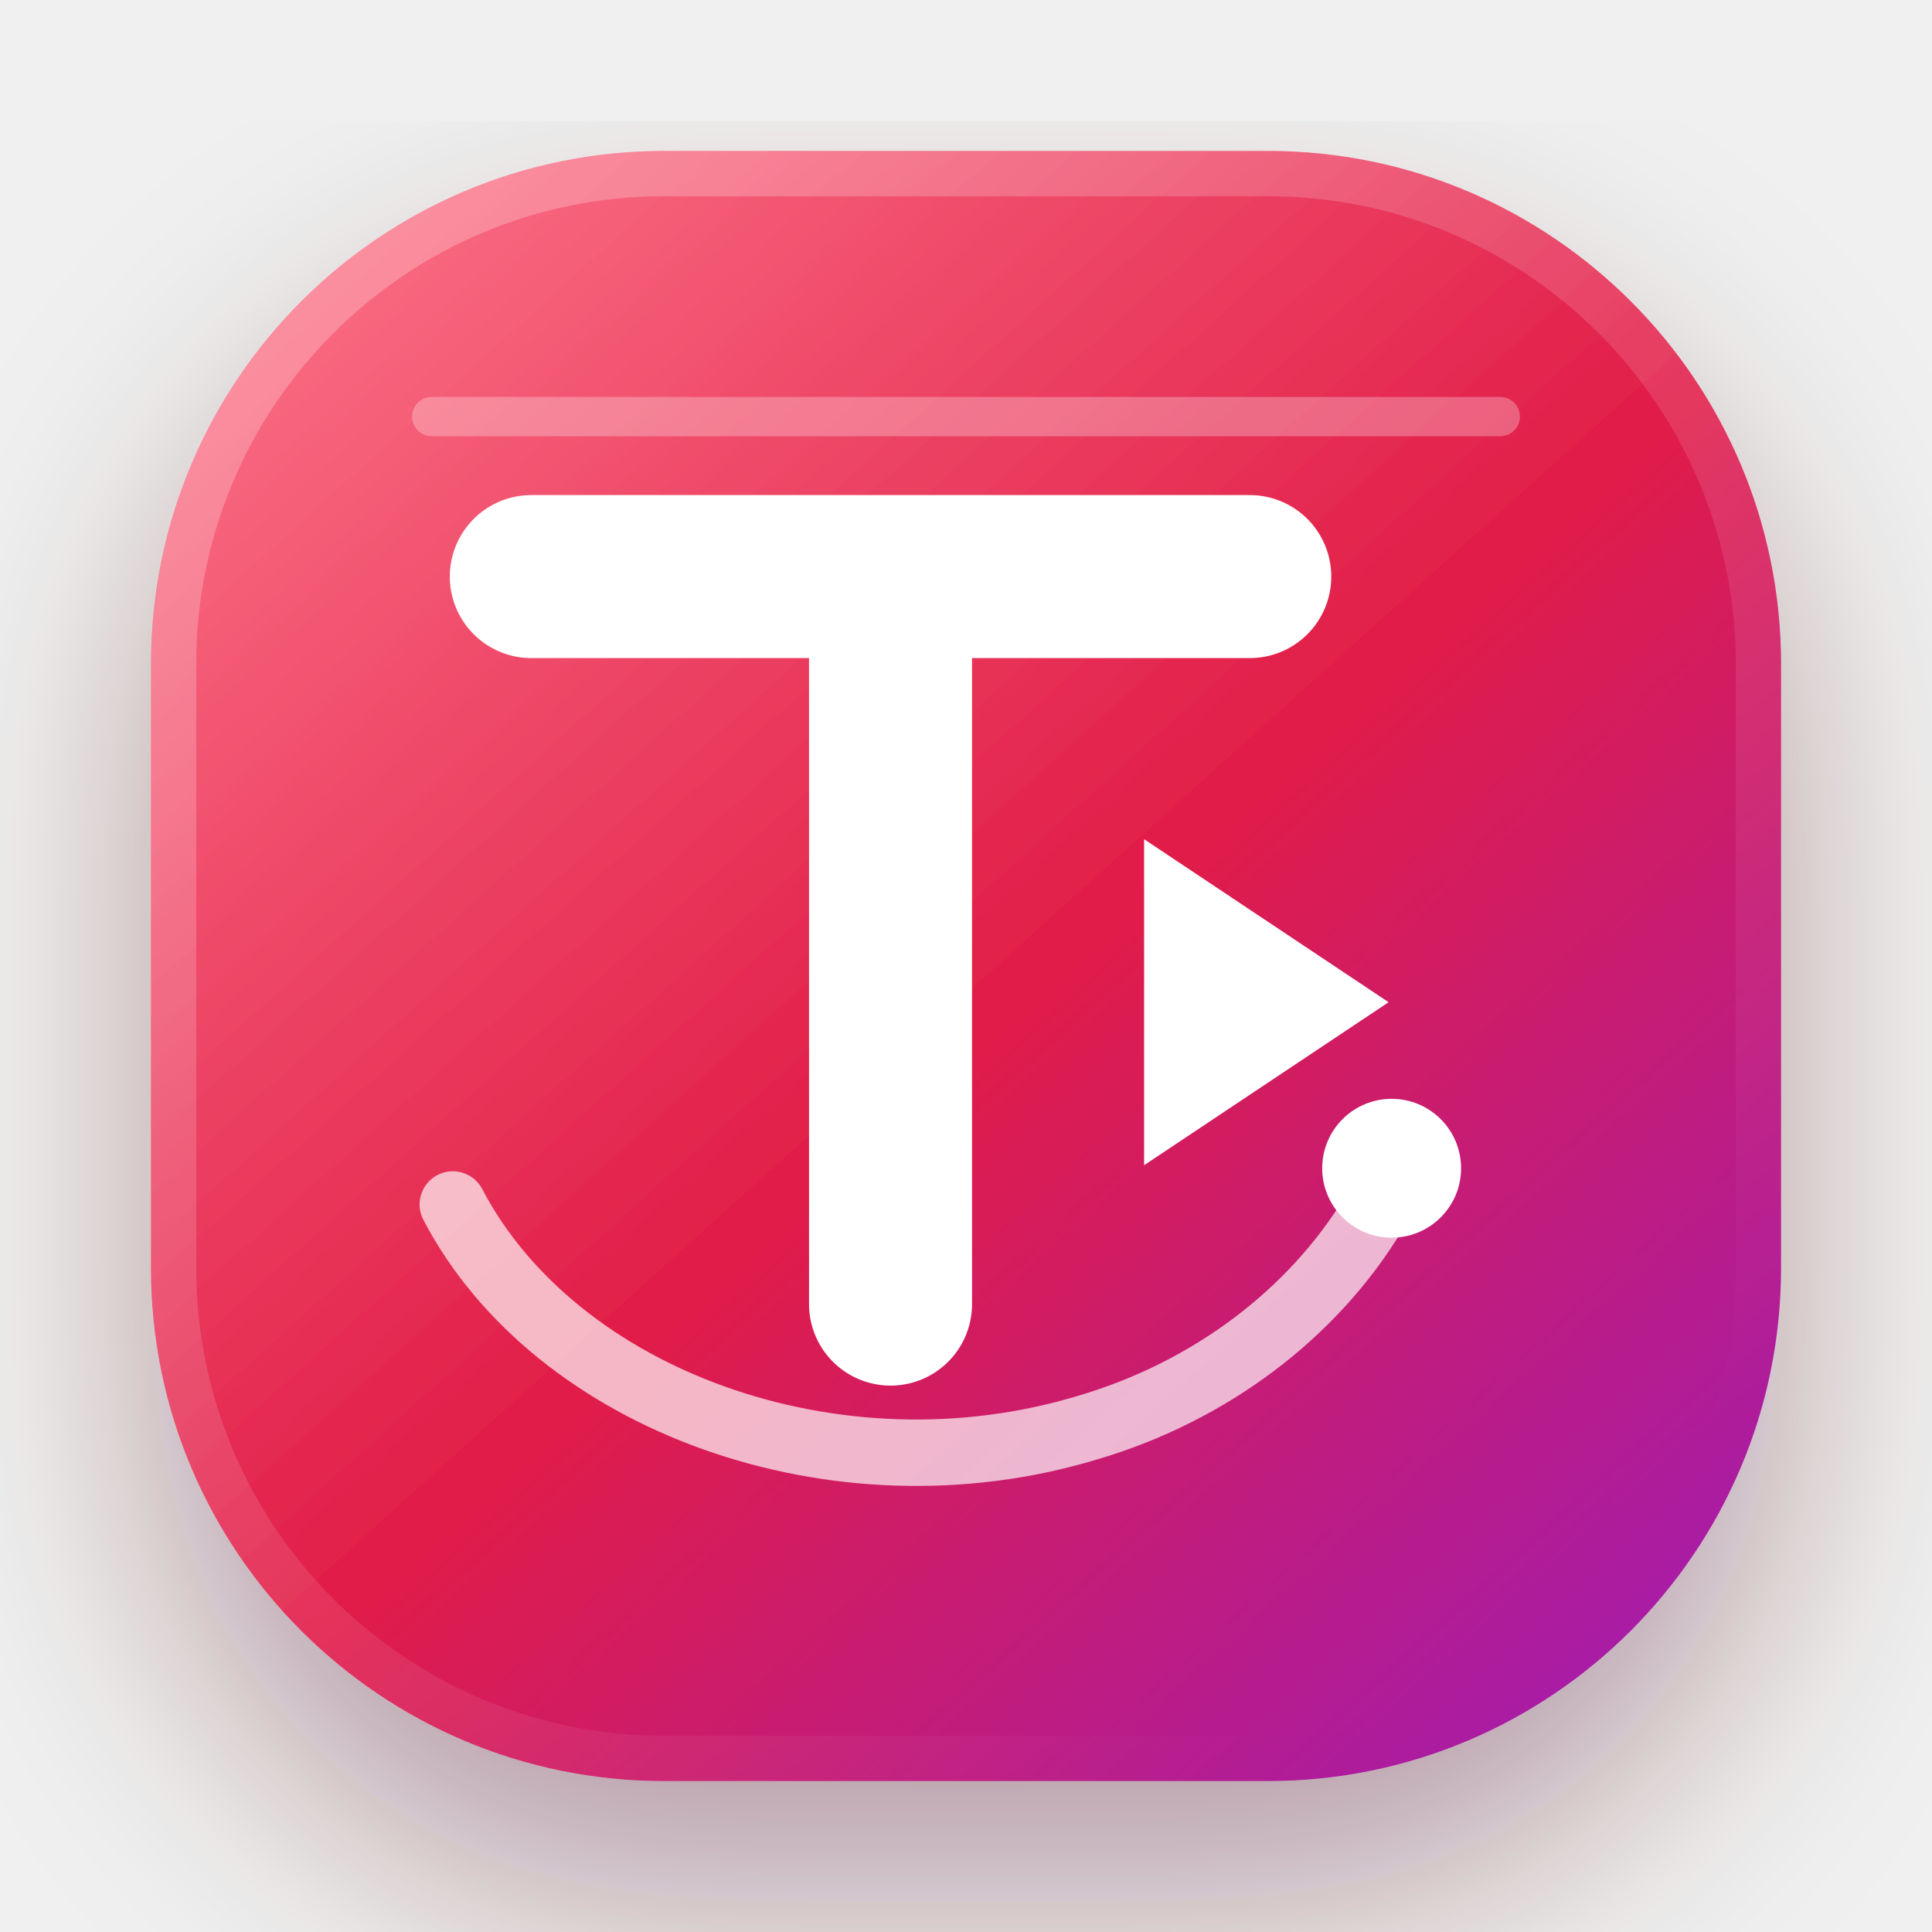
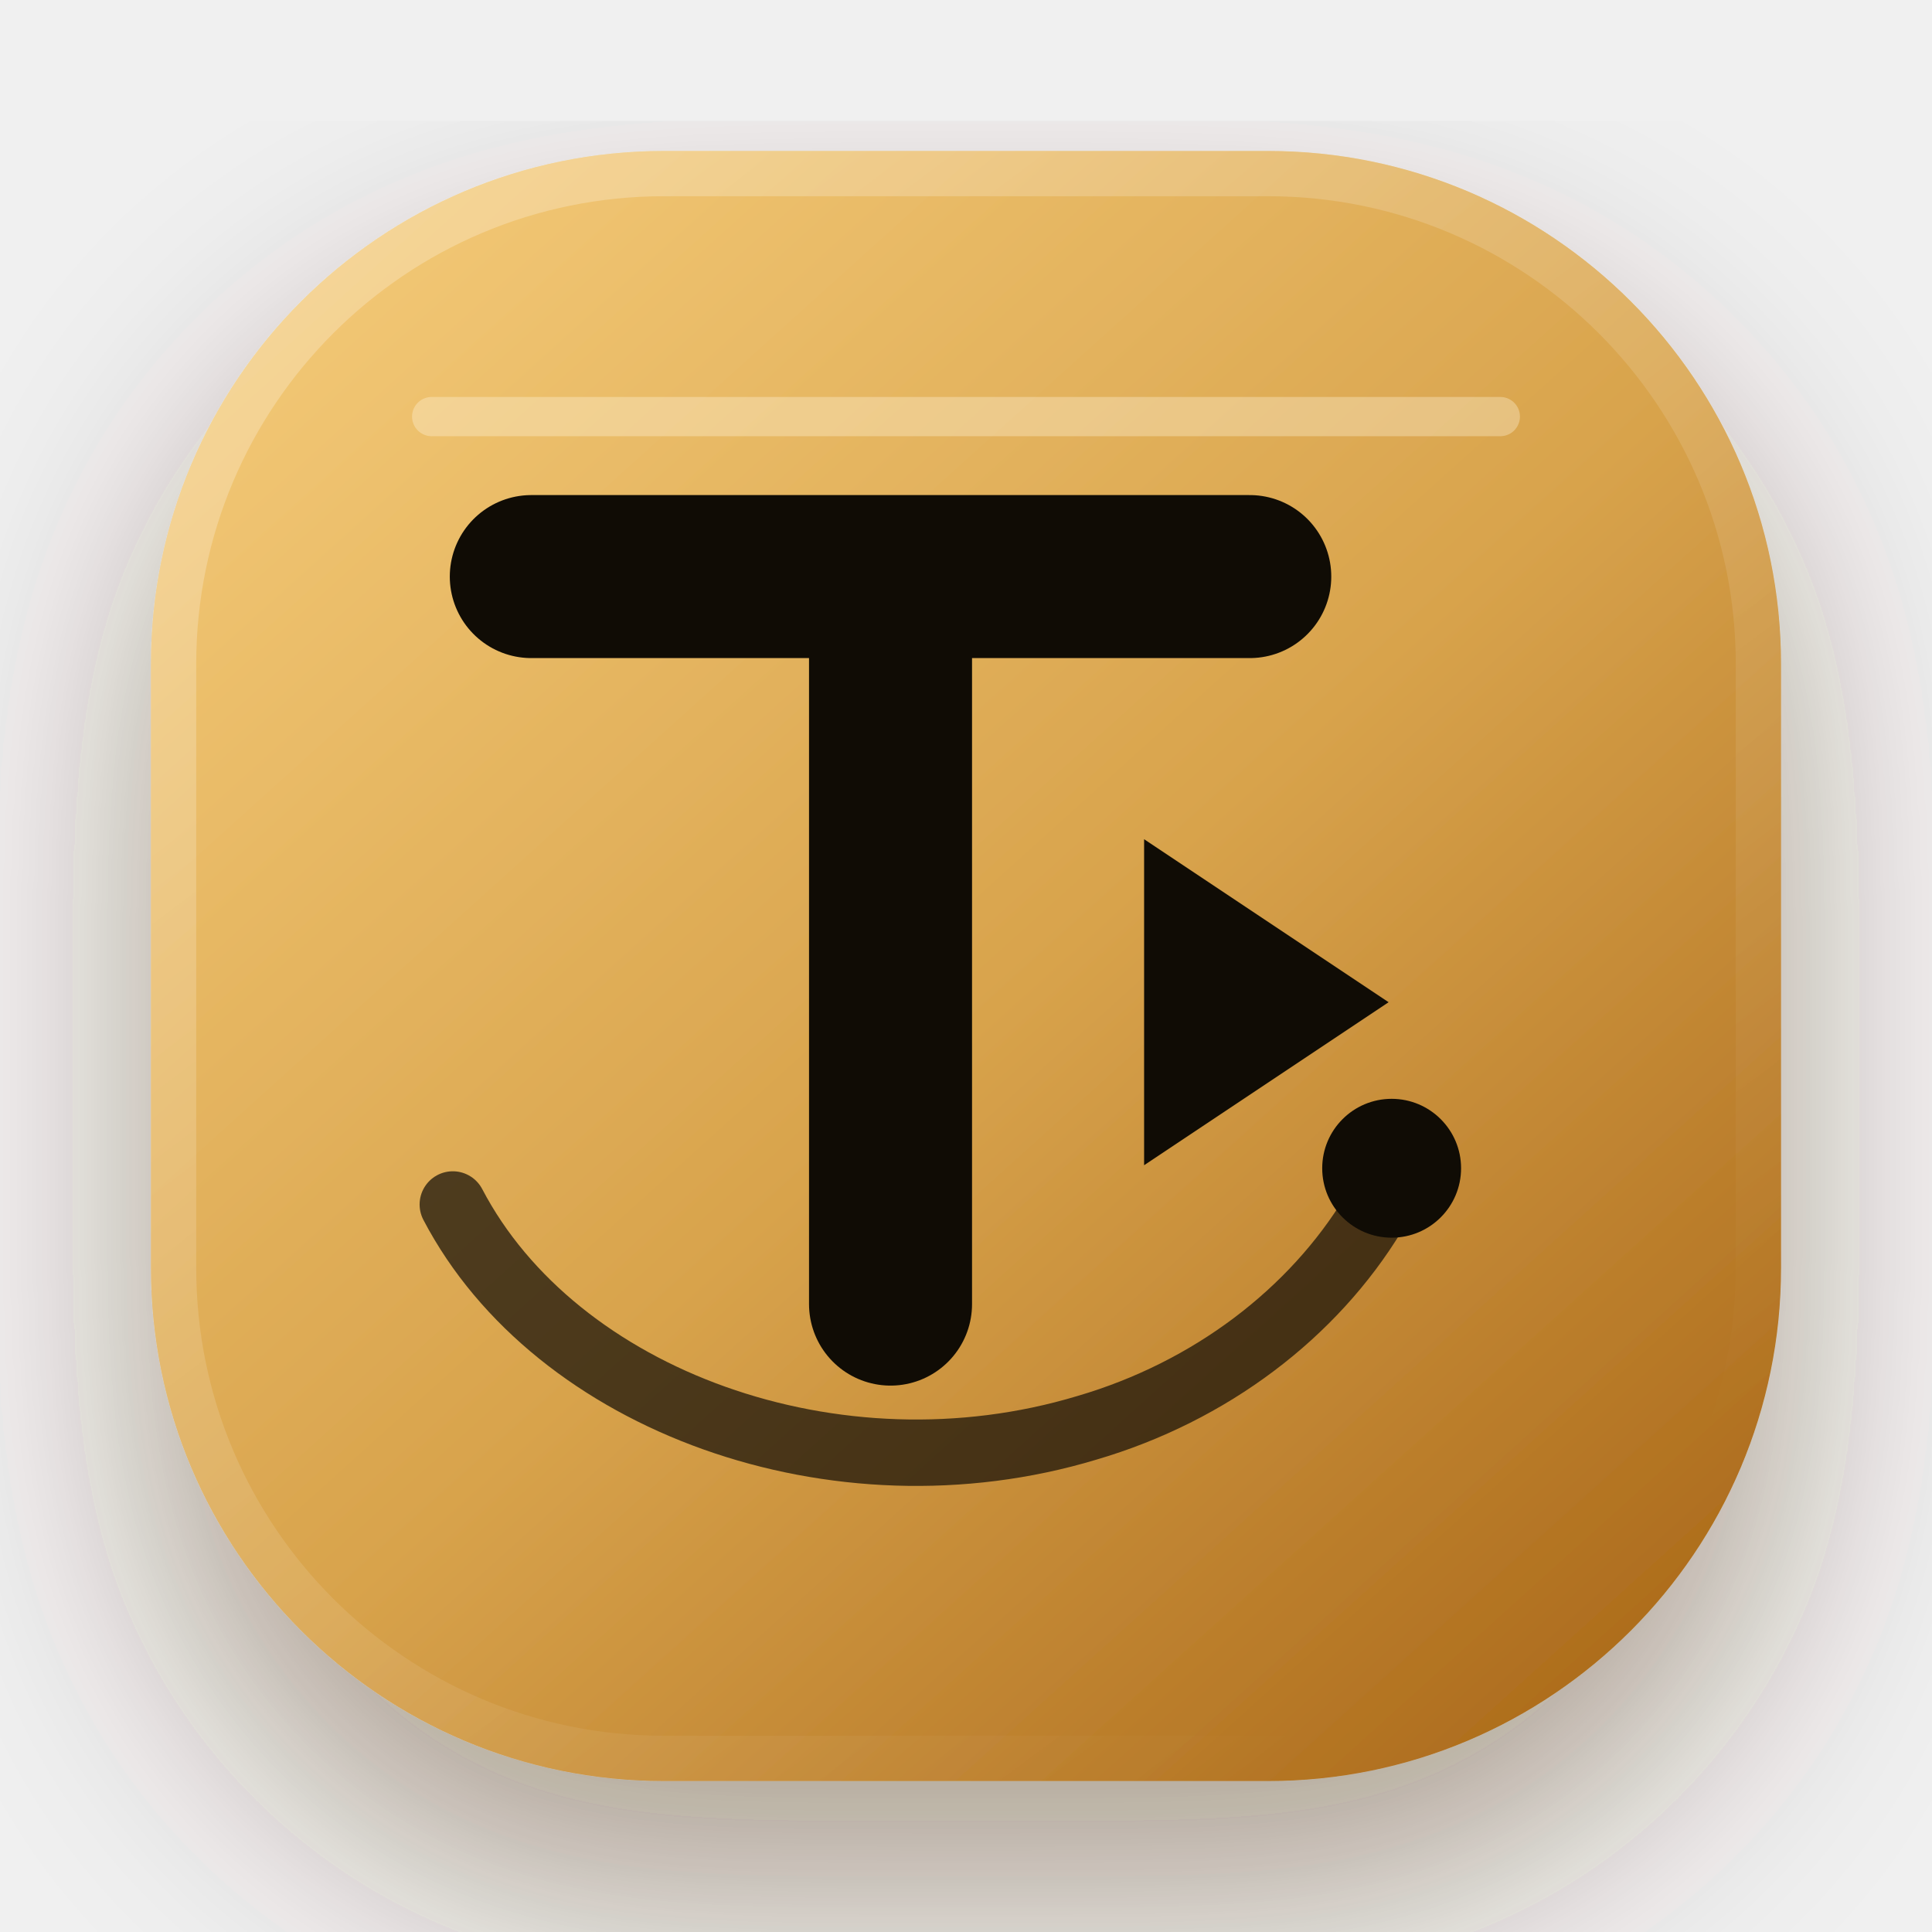
<svg xmlns="http://www.w3.org/2000/svg" viewBox="0 0 64 64" role="img" aria-labelledby="title desc">
  <defs>
    <linearGradient id="surface" x1="9" y1="7" x2="55" y2="58" gradientUnits="userSpaceOnUse">
-       <stop stop-color="#fb7185" />
-       <stop offset="0.52" stop-color="#e11d48" />
-       <stop offset="1" stop-color="#a21caf" />
+       <stop stop-color="#f4ca78" />
+       <stop offset="0.52" stop-color="#d8a34c" />
+       <stop offset="1" stop-color="#a96718" />
    </linearGradient>
    <linearGradient id="shine" x1="15" y1="10" x2="48" y2="54" gradientUnits="userSpaceOnUse">
      <stop stop-color="#ffffff" stop-opacity="0.24" />
      <stop offset="1" stop-color="#ffffff" stop-opacity="0" />
    </linearGradient>
    <filter id="shadow" x="-20%" y="-20%" width="140%" height="150%">
-       <feDropShadow dx="0" dy="4" stdDeviation="4" flood-color="#4c0519" flood-opacity="0.34" />
+       <feDropShadow dx="0" dy="4" stdDeviation="4" flood-color="#4a2c08" flood-opacity="0.38" />
    </filter>
  </defs>
  <rect x="5" y="5" width="54" height="54" rx="17" fill="url(#surface)" filter="url(#shadow)" />
  <rect x="5.75" y="5.75" width="52.5" height="52.5" rx="16.25" fill="none" stroke="url(#shine)" stroke-width="1.5" />
-   <path d="M17.6 19.1h23.8" stroke="#fff" stroke-width="5.4" stroke-linecap="round" />
-   <path d="M29.5 20.2v23" stroke="#fff" stroke-width="5.4" stroke-linecap="round" />
-   <path d="m37.9 27.8 8.1 5.4-8.1 5.4V27.8Z" fill="#fff" />
-   <path d="M15 39.9c3.4 6.5 12.7 9.9 21 7.4 4.1-1.2 7.5-3.8 9.5-7.1" fill="none" stroke="#fff" stroke-width="2.2" stroke-linecap="round" opacity="0.68" />
-   <circle cx="46.1" cy="38.7" r="2.3" fill="#fff" />
-   <path d="M14.3 13.8h35.4" stroke="#fff" stroke-width="1.3" stroke-linecap="round" opacity="0.28" />
+   <path d="M17.6 19.1h23.8" stroke="#100c05" stroke-width="5.4" stroke-linecap="round" />
+   <path d="M29.5 20.2v23" stroke="#100c05" stroke-width="5.4" stroke-linecap="round" />
+   <path d="m37.9 27.8 8.1 5.4-8.1 5.4V27.8Z" fill="#100c05" />
+   <path d="M15 39.9c3.4 6.5 12.7 9.9 21 7.4 4.1-1.2 7.5-3.8 9.5-7.1" fill="none" stroke="#100c05" stroke-width="2.2" stroke-linecap="round" opacity="0.7" />
+   <circle cx="46.1" cy="38.7" r="2.3" fill="#100c05" />
+   <path d="M14.3 13.8h35.4" stroke="#fff7df" stroke-width="1.3" stroke-linecap="round" opacity="0.34" />
</svg>
